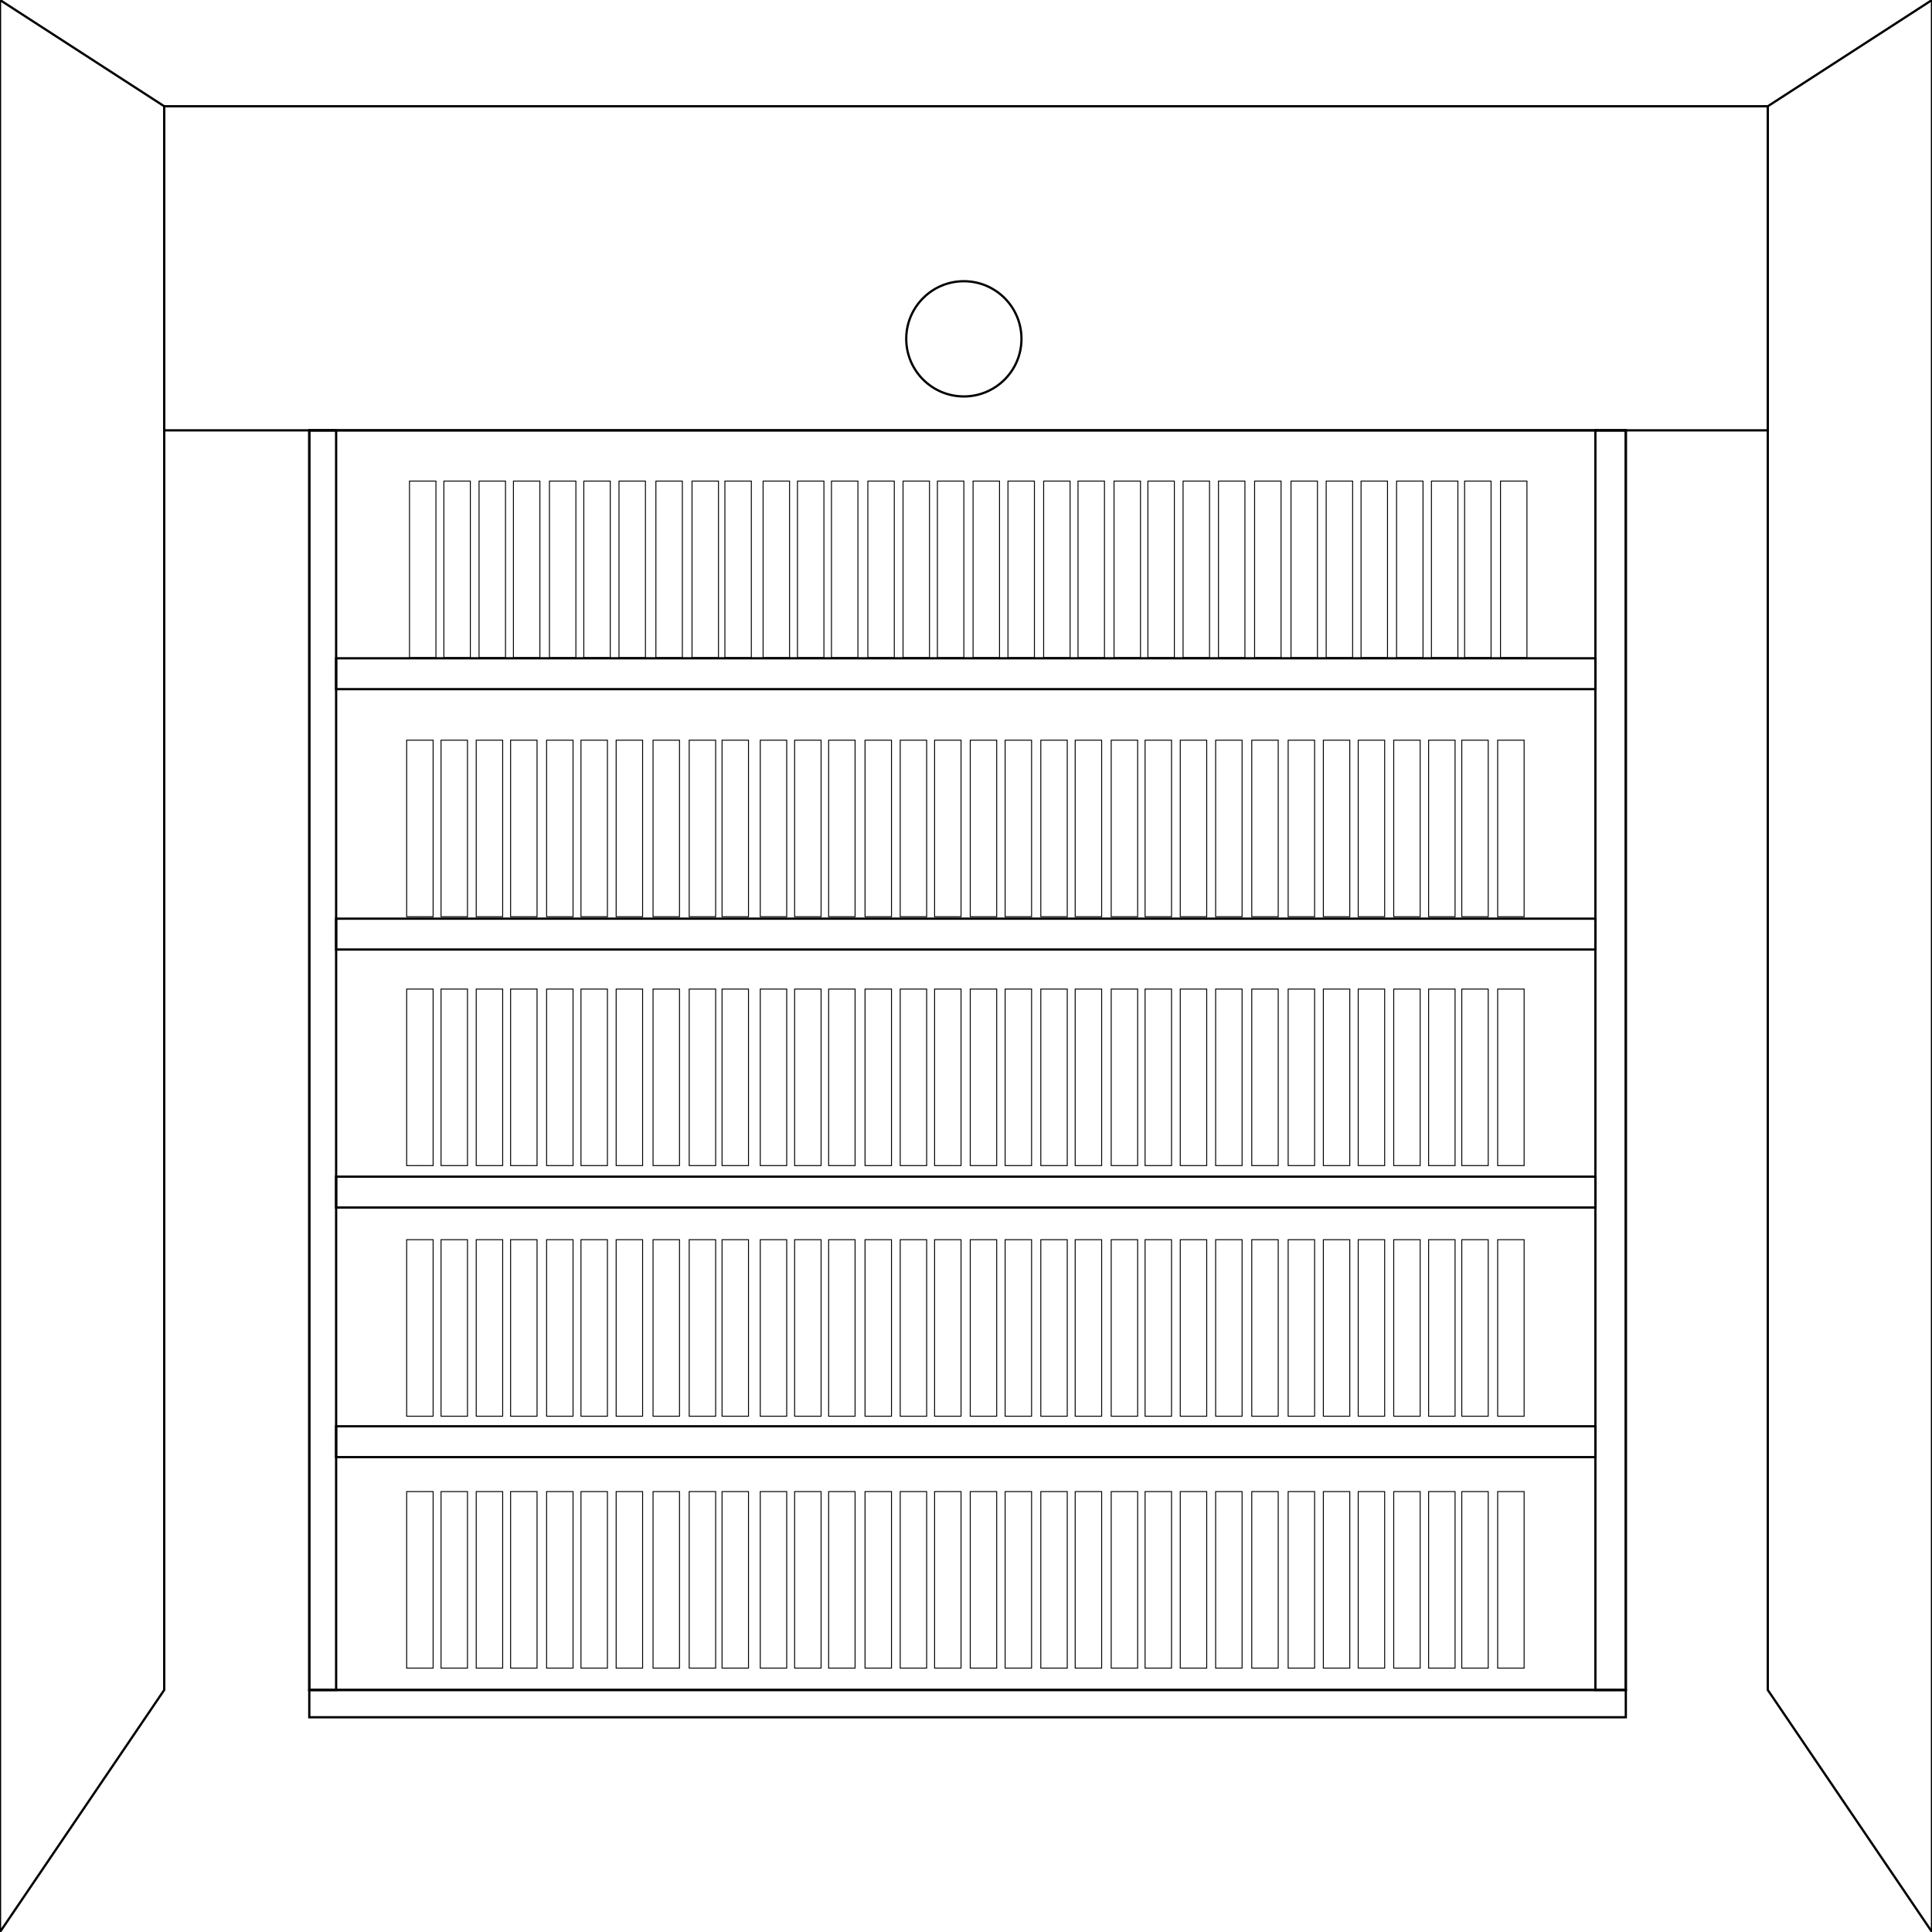
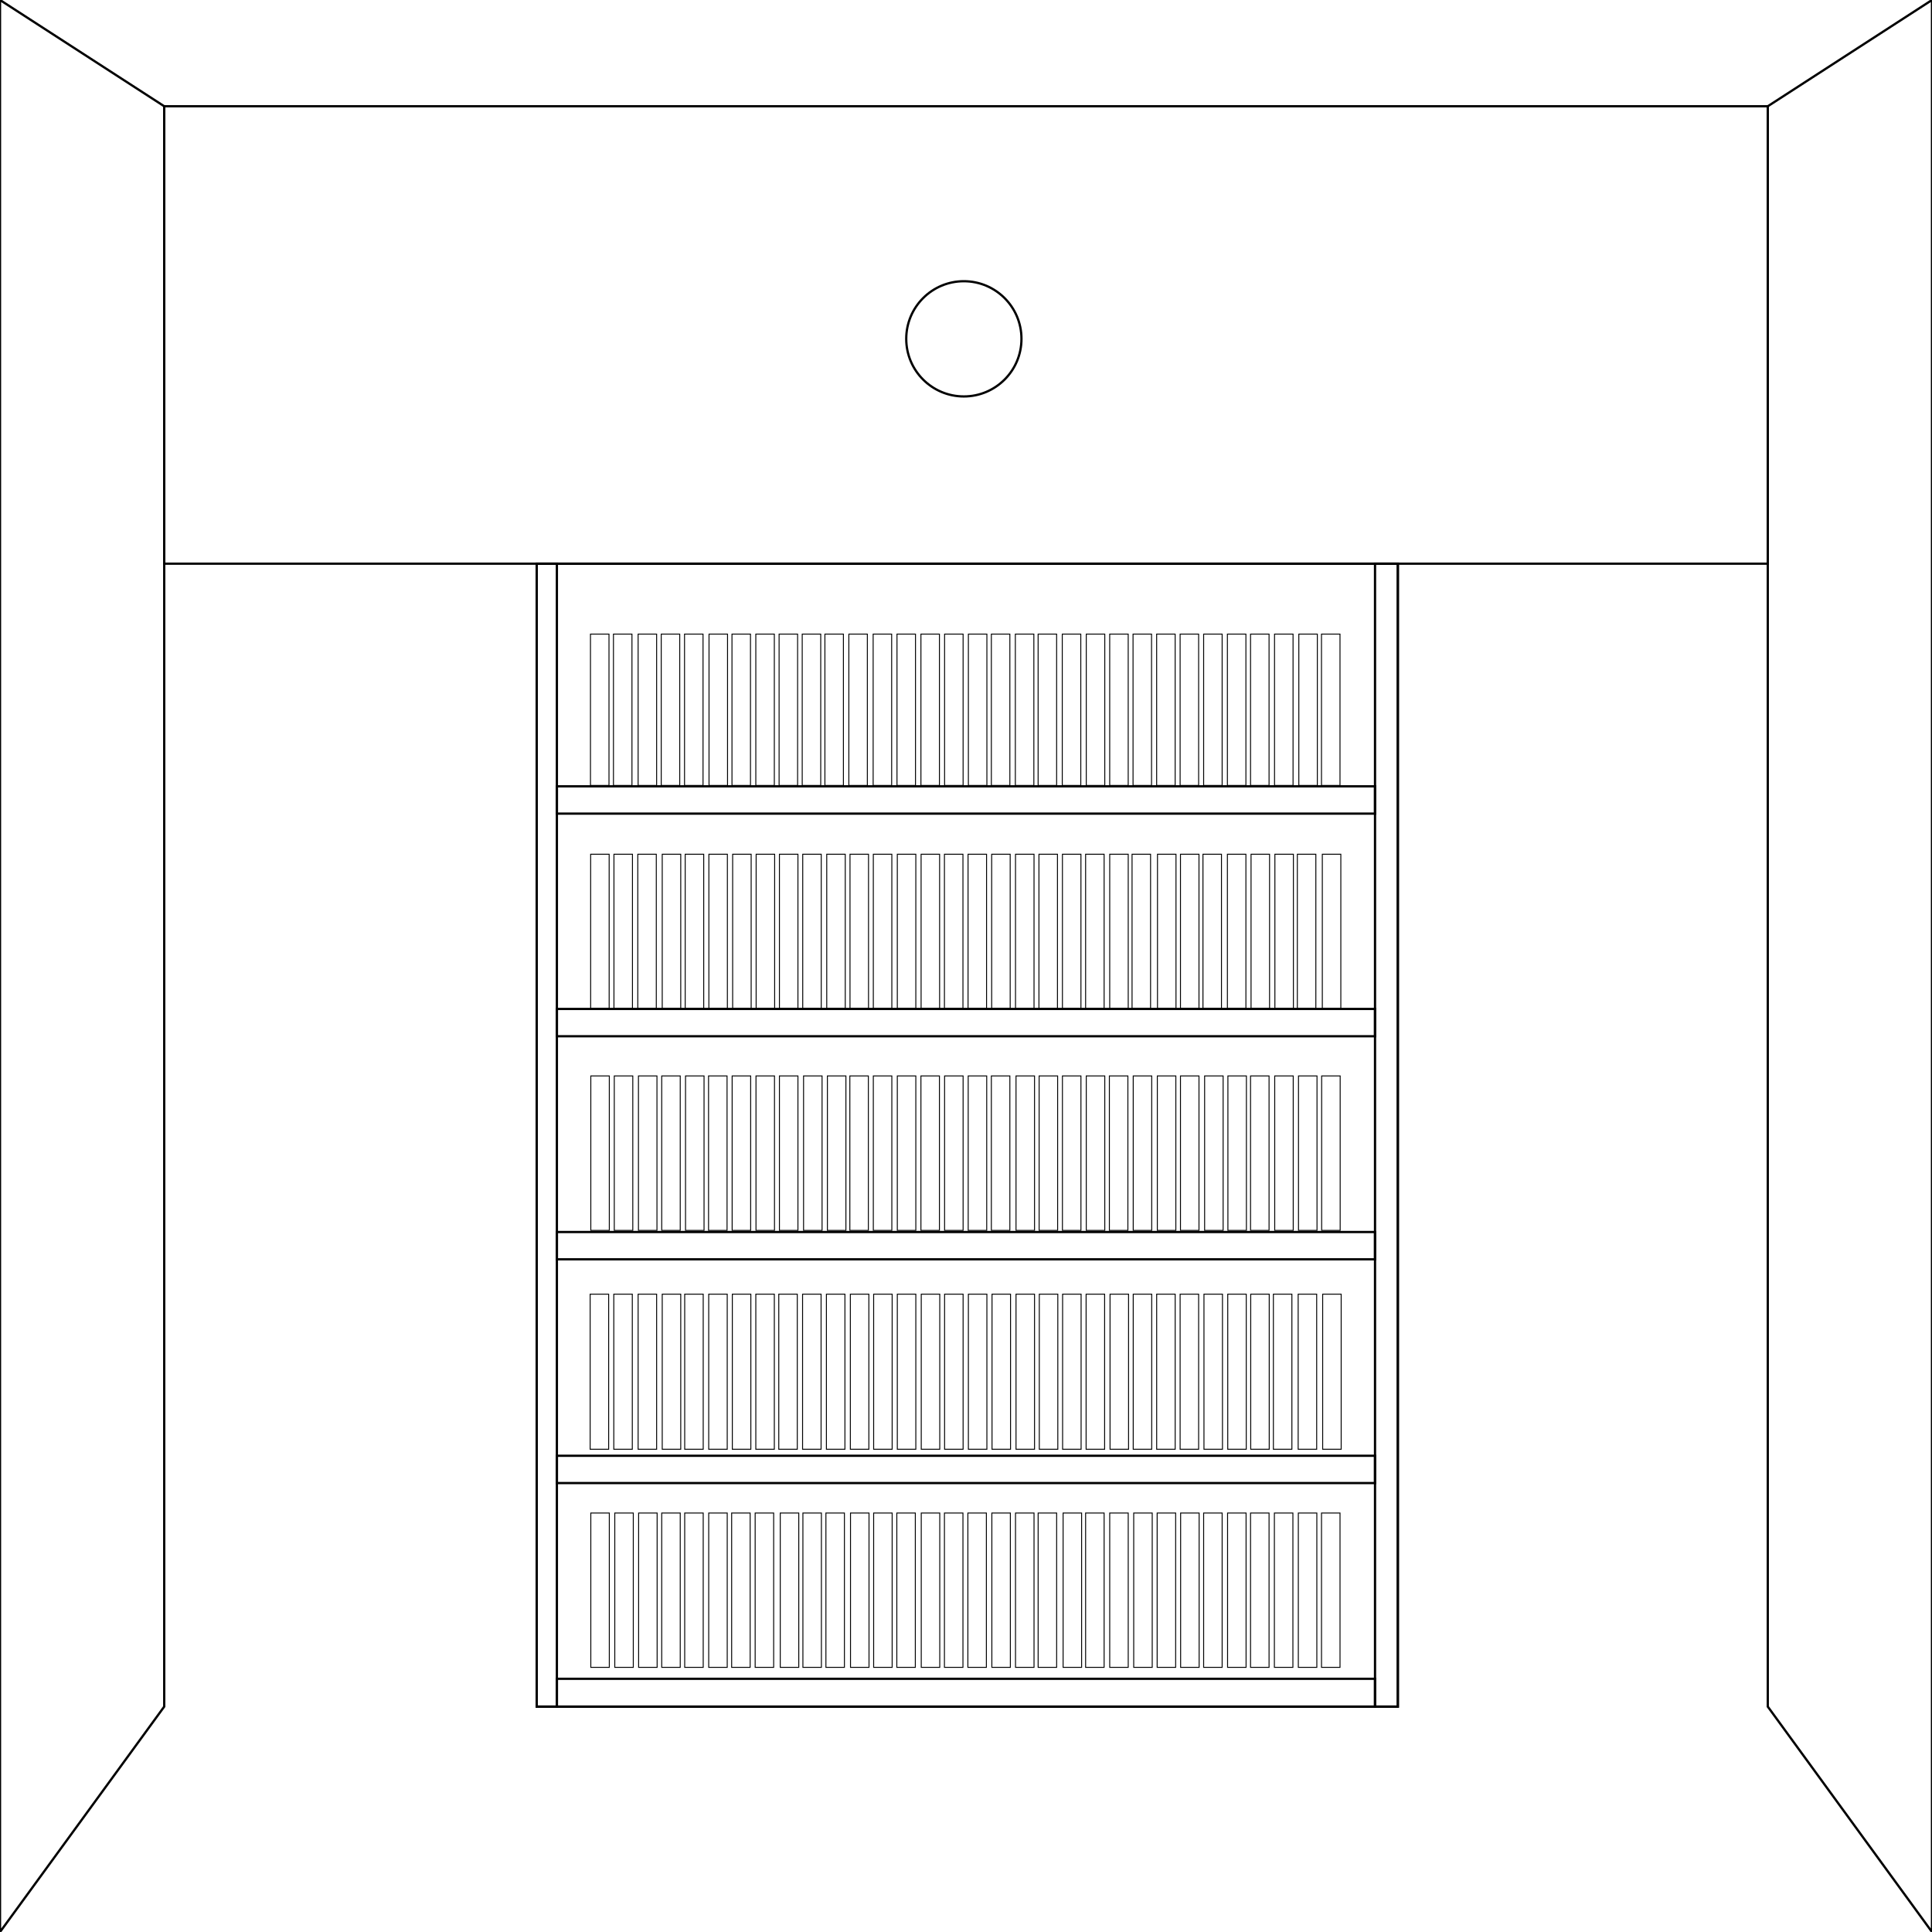
<svg xmlns="http://www.w3.org/2000/svg" width="1024" height="1024" viewBox="0 0 1024 1024">
  <rect x="0" y="0" width="1024" height="1024" fill="#ffffff" />
  <rect x="0" y="0" width="1024" height="56.32" fill="none" stroke="none" />
-   <rect x="0" y="895.713" width="1024" height="128.287" fill="none" stroke="none" />
-   <rect x="87.04" y="56.32" width="849.92" height="171.776" fill="none" stroke="#000000" stroke-width="1.2" />
-   <rect x="163.932" y="228.096" width="697.774" height="667.617" fill="none" stroke="#000000" stroke-width="1.2" />
+   <rect x="0" y="904.54" width="1024" height="119.46" fill="none" stroke="none" />
+   <rect x="87.04" y="56.32" width="849.92" height="242.442" fill="none" stroke="#000000" stroke-width="1.2" />
+   <rect x="284.488" y="298.762" width="456.397" height="605.778" fill="none" stroke="#000000" stroke-width="1.2" />
  <rect x="178.155" y="228.096" width="667.433" height="682.076" fill="none" stroke="none" />
-   <rect x="217.037" y="254.986" width="14.019" height="93.563" fill="none" stroke="#000000" stroke-width="0.5" />
-   <rect x="235.264" y="254.986" width="14.019" height="93.563" fill="none" stroke="#000000" stroke-width="0.5" />
-   <rect x="253.911" y="254.986" width="14.019" height="93.563" fill="none" stroke="#000000" stroke-width="0.5" />
-   <rect x="272.128" y="254.986" width="14.019" height="93.563" fill="none" stroke="#000000" stroke-width="0.5" />
-   <rect x="291.215" y="254.986" width="14.019" height="93.563" fill="none" stroke="#000000" stroke-width="0.5" />
-   <rect x="309.432" y="254.986" width="14.019" height="93.563" fill="none" stroke="#000000" stroke-width="0.5" />
-   <rect x="328.079" y="254.986" width="14.019" height="93.563" fill="none" stroke="#000000" stroke-width="0.5" />
-   <rect x="347.638" y="254.986" width="14.019" height="93.563" fill="none" stroke="#000000" stroke-width="0.5" />
-   <rect x="366.787" y="254.986" width="14.019" height="93.563" fill="none" stroke="#000000" stroke-width="0.5" />
-   <rect x="384.205" y="254.986" width="14.019" height="93.563" fill="none" stroke="#000000" stroke-width="0.5" />
-   <rect x="404.459" y="254.986" width="14.019" height="93.563" fill="none" stroke="#000000" stroke-width="0.5" />
-   <rect x="422.676" y="254.986" width="14.019" height="93.563" fill="none" stroke="#000000" stroke-width="0.5" />
-   <rect x="440.689" y="254.986" width="14.019" height="93.563" fill="none" stroke="#000000" stroke-width="0.5" />
-   <rect x="459.981" y="254.986" width="14.019" height="93.563" fill="none" stroke="#000000" stroke-width="0.5" />
-   <rect x="478.628" y="254.986" width="14.019" height="93.563" fill="none" stroke="#000000" stroke-width="0.5" />
-   <rect x="496.845" y="254.986" width="14.019" height="93.563" fill="none" stroke="#000000" stroke-width="0.5" />
-   <rect x="515.748" y="254.986" width="14.019" height="93.563" fill="none" stroke="#000000" stroke-width="0.5" />
-   <rect x="534.241" y="254.986" width="14.019" height="93.563" fill="none" stroke="#000000" stroke-width="0.5" />
-   <rect x="553.155" y="254.986" width="14.019" height="93.563" fill="none" stroke="#000000" stroke-width="0.5" />
-   <rect x="571.371" y="254.986" width="14.019" height="93.563" fill="none" stroke="#000000" stroke-width="0.5" />
-   <rect x="590.459" y="254.986" width="14.019" height="93.563" fill="none" stroke="#000000" stroke-width="0.5" />
-   <rect x="608.41" y="254.986" width="14.019" height="93.563" fill="none" stroke="#000000" stroke-width="0.5" />
-   <rect x="627.057" y="254.986" width="14.019" height="93.563" fill="none" stroke="#000000" stroke-width="0.5" />
-   <rect x="645.816" y="254.986" width="14.019" height="93.563" fill="none" stroke="#000000" stroke-width="0.5" />
-   <rect x="664.965" y="254.986" width="14.019" height="93.563" fill="none" stroke="#000000" stroke-width="0.5" />
-   <rect x="684.257" y="254.986" width="14.019" height="93.563" fill="none" stroke="#000000" stroke-width="0.5" />
-   <rect x="702.904" y="254.986" width="14.019" height="93.563" fill="none" stroke="#000000" stroke-width="0.5" />
-   <rect x="721.388" y="254.986" width="14.019" height="93.563" fill="none" stroke="#000000" stroke-width="0.5" />
-   <rect x="740.209" y="254.986" width="14.019" height="93.563" fill="none" stroke="#000000" stroke-width="0.5" />
-   <rect x="758.692" y="254.986" width="14.019" height="93.563" fill="none" stroke="#000000" stroke-width="0.5" />
-   <rect x="776.274" y="254.986" width="14.019" height="93.563" fill="none" stroke="#000000" stroke-width="0.5" />
-   <rect x="795.29" y="254.986" width="14.019" height="93.563" fill="none" stroke="#000000" stroke-width="0.5" />
-   <rect x="178.155" y="348.908" width="667.433" height="16.353" fill="none" stroke="#000000" stroke-width="1.2" />
-   <rect x="215.542" y="392.315" width="14.019" height="93.563" fill="none" stroke="#000000" stroke-width="0.5" />
-   <rect x="233.759" y="392.315" width="14.019" height="93.563" fill="none" stroke="#000000" stroke-width="0.5" />
-   <rect x="252.406" y="392.315" width="14.019" height="93.563" fill="none" stroke="#000000" stroke-width="0.5" />
-   <rect x="270.623" y="392.315" width="14.019" height="93.563" fill="none" stroke="#000000" stroke-width="0.5" />
-   <rect x="289.71" y="392.315" width="14.019" height="93.563" fill="none" stroke="#000000" stroke-width="0.5" />
-   <rect x="307.927" y="392.315" width="14.019" height="93.563" fill="none" stroke="#000000" stroke-width="0.5" />
-   <rect x="326.574" y="392.315" width="14.019" height="93.563" fill="none" stroke="#000000" stroke-width="0.5" />
-   <rect x="346.132" y="392.315" width="14.019" height="93.563" fill="none" stroke="#000000" stroke-width="0.5" />
-   <rect x="365.291" y="392.315" width="14.019" height="93.563" fill="none" stroke="#000000" stroke-width="0.5" />
-   <rect x="382.7" y="392.315" width="14.019" height="93.563" fill="none" stroke="#000000" stroke-width="0.5" />
-   <rect x="402.954" y="392.315" width="14.019" height="93.563" fill="none" stroke="#000000" stroke-width="0.5" />
-   <rect x="421.171" y="392.315" width="14.019" height="93.563" fill="none" stroke="#000000" stroke-width="0.5" />
-   <rect x="439.194" y="392.315" width="14.019" height="93.563" fill="none" stroke="#000000" stroke-width="0.5" />
-   <rect x="458.486" y="392.315" width="14.019" height="93.563" fill="none" stroke="#000000" stroke-width="0.5" />
-   <rect x="477.133" y="392.315" width="14.019" height="93.563" fill="none" stroke="#000000" stroke-width="0.5" />
-   <rect x="495.35" y="392.315" width="14.019" height="93.563" fill="none" stroke="#000000" stroke-width="0.5" />
-   <rect x="514.253" y="392.315" width="14.019" height="93.563" fill="none" stroke="#000000" stroke-width="0.5" />
-   <rect x="532.736" y="392.315" width="14.019" height="93.563" fill="none" stroke="#000000" stroke-width="0.5" />
-   <rect x="551.649" y="392.315" width="14.019" height="93.563" fill="none" stroke="#000000" stroke-width="0.5" />
-   <rect x="569.876" y="392.315" width="14.019" height="93.563" fill="none" stroke="#000000" stroke-width="0.5" />
-   <rect x="588.964" y="392.315" width="14.019" height="93.563" fill="none" stroke="#000000" stroke-width="0.5" />
-   <rect x="606.915" y="392.315" width="14.019" height="93.563" fill="none" stroke="#000000" stroke-width="0.5" />
-   <rect x="625.562" y="392.315" width="14.019" height="93.563" fill="none" stroke="#000000" stroke-width="0.5" />
-   <rect x="644.311" y="392.315" width="14.019" height="93.563" fill="none" stroke="#000000" stroke-width="0.5" />
-   <rect x="663.46" y="392.315" width="14.019" height="93.563" fill="none" stroke="#000000" stroke-width="0.5" />
-   <rect x="682.752" y="392.315" width="14.019" height="93.563" fill="none" stroke="#000000" stroke-width="0.5" />
-   <rect x="701.399" y="392.315" width="14.019" height="93.563" fill="none" stroke="#000000" stroke-width="0.5" />
-   <rect x="719.882" y="392.315" width="14.019" height="93.563" fill="none" stroke="#000000" stroke-width="0.5" />
-   <rect x="738.703" y="392.315" width="14.019" height="93.563" fill="none" stroke="#000000" stroke-width="0.5" />
-   <rect x="757.197" y="392.315" width="14.019" height="93.563" fill="none" stroke="#000000" stroke-width="0.5" />
-   <rect x="774.769" y="392.315" width="14.019" height="93.563" fill="none" stroke="#000000" stroke-width="0.5" />
-   <rect x="793.795" y="392.315" width="14.019" height="93.563" fill="none" stroke="#000000" stroke-width="0.5" />
-   <rect x="178.155" y="486.912" width="667.433" height="16.353" fill="none" stroke="#000000" stroke-width="1.2" />
-   <rect x="215.542" y="524.227" width="14.019" height="93.563" fill="none" stroke="#000000" stroke-width="0.5" />
-   <rect x="233.759" y="524.227" width="14.019" height="93.563" fill="none" stroke="#000000" stroke-width="0.5" />
-   <rect x="252.406" y="524.227" width="14.019" height="93.563" fill="none" stroke="#000000" stroke-width="0.5" />
-   <rect x="270.623" y="524.227" width="14.019" height="93.563" fill="none" stroke="#000000" stroke-width="0.5" />
-   <rect x="289.71" y="524.227" width="14.019" height="93.563" fill="none" stroke="#000000" stroke-width="0.5" />
-   <rect x="307.927" y="524.227" width="14.019" height="93.563" fill="none" stroke="#000000" stroke-width="0.5" />
-   <rect x="326.574" y="524.227" width="14.019" height="93.563" fill="none" stroke="#000000" stroke-width="0.5" />
-   <rect x="346.132" y="524.227" width="14.019" height="93.563" fill="none" stroke="#000000" stroke-width="0.5" />
-   <rect x="365.291" y="524.227" width="14.019" height="93.563" fill="none" stroke="#000000" stroke-width="0.5" />
-   <rect x="382.7" y="524.227" width="14.019" height="93.563" fill="none" stroke="#000000" stroke-width="0.5" />
-   <rect x="402.954" y="524.227" width="14.019" height="93.563" fill="none" stroke="#000000" stroke-width="0.5" />
-   <rect x="421.171" y="524.227" width="14.019" height="93.563" fill="none" stroke="#000000" stroke-width="0.5" />
-   <rect x="439.194" y="524.227" width="14.019" height="93.563" fill="none" stroke="#000000" stroke-width="0.5" />
-   <rect x="458.486" y="524.227" width="14.019" height="93.563" fill="none" stroke="#000000" stroke-width="0.5" />
-   <rect x="477.133" y="524.227" width="14.019" height="93.563" fill="none" stroke="#000000" stroke-width="0.5" />
-   <rect x="495.35" y="524.227" width="14.019" height="93.563" fill="none" stroke="#000000" stroke-width="0.5" />
-   <rect x="514.253" y="524.227" width="14.019" height="93.563" fill="none" stroke="#000000" stroke-width="0.5" />
-   <rect x="532.736" y="524.227" width="14.019" height="93.563" fill="none" stroke="#000000" stroke-width="0.5" />
-   <rect x="551.649" y="524.227" width="14.019" height="93.563" fill="none" stroke="#000000" stroke-width="0.5" />
-   <rect x="569.876" y="524.227" width="14.019" height="93.563" fill="none" stroke="#000000" stroke-width="0.5" />
-   <rect x="588.964" y="524.227" width="14.019" height="93.563" fill="none" stroke="#000000" stroke-width="0.5" />
-   <rect x="606.915" y="524.227" width="14.019" height="93.563" fill="none" stroke="#000000" stroke-width="0.5" />
-   <rect x="625.562" y="524.227" width="14.019" height="93.563" fill="none" stroke="#000000" stroke-width="0.5" />
-   <rect x="644.311" y="524.227" width="14.019" height="93.563" fill="none" stroke="#000000" stroke-width="0.5" />
-   <rect x="663.46" y="524.227" width="14.019" height="93.563" fill="none" stroke="#000000" stroke-width="0.5" />
-   <rect x="682.752" y="524.227" width="14.019" height="93.563" fill="none" stroke="#000000" stroke-width="0.5" />
-   <rect x="701.399" y="524.227" width="14.019" height="93.563" fill="none" stroke="#000000" stroke-width="0.5" />
-   <rect x="719.882" y="524.227" width="14.019" height="93.563" fill="none" stroke="#000000" stroke-width="0.5" />
-   <rect x="738.703" y="524.227" width="14.019" height="93.563" fill="none" stroke="#000000" stroke-width="0.5" />
-   <rect x="757.197" y="524.227" width="14.019" height="93.563" fill="none" stroke="#000000" stroke-width="0.5" />
-   <rect x="774.769" y="524.227" width="14.019" height="93.563" fill="none" stroke="#000000" stroke-width="0.5" />
-   <rect x="793.795" y="524.227" width="14.019" height="93.563" fill="none" stroke="#000000" stroke-width="0.5" />
-   <rect x="178.155" y="623.657" width="667.433" height="16.353" fill="none" stroke="#000000" stroke-width="1.2" />
-   <rect x="215.542" y="657.06" width="14.019" height="93.563" fill="none" stroke="#000000" stroke-width="0.5" />
-   <rect x="233.759" y="657.06" width="14.019" height="93.563" fill="none" stroke="#000000" stroke-width="0.5" />
-   <rect x="252.406" y="657.06" width="14.019" height="93.563" fill="none" stroke="#000000" stroke-width="0.5" />
-   <rect x="270.623" y="657.06" width="14.019" height="93.563" fill="none" stroke="#000000" stroke-width="0.5" />
-   <rect x="289.71" y="657.06" width="14.019" height="93.563" fill="none" stroke="#000000" stroke-width="0.5" />
-   <rect x="307.927" y="657.06" width="14.019" height="93.563" fill="none" stroke="#000000" stroke-width="0.5" />
-   <rect x="326.574" y="657.06" width="14.019" height="93.563" fill="none" stroke="#000000" stroke-width="0.5" />
-   <rect x="346.132" y="657.06" width="14.019" height="93.563" fill="none" stroke="#000000" stroke-width="0.5" />
-   <rect x="365.291" y="657.06" width="14.019" height="93.563" fill="none" stroke="#000000" stroke-width="0.5" />
-   <rect x="382.7" y="657.06" width="14.019" height="93.563" fill="none" stroke="#000000" stroke-width="0.5" />
-   <rect x="402.954" y="657.06" width="14.019" height="93.563" fill="none" stroke="#000000" stroke-width="0.5" />
-   <rect x="421.171" y="657.06" width="14.019" height="93.563" fill="none" stroke="#000000" stroke-width="0.5" />
-   <rect x="439.194" y="657.06" width="14.019" height="93.563" fill="none" stroke="#000000" stroke-width="0.5" />
-   <rect x="458.486" y="657.06" width="14.019" height="93.563" fill="none" stroke="#000000" stroke-width="0.5" />
-   <rect x="477.133" y="657.06" width="14.019" height="93.563" fill="none" stroke="#000000" stroke-width="0.5" />
-   <rect x="495.35" y="657.06" width="14.019" height="93.563" fill="none" stroke="#000000" stroke-width="0.5" />
-   <rect x="514.253" y="657.06" width="14.019" height="93.563" fill="none" stroke="#000000" stroke-width="0.5" />
-   <rect x="532.736" y="657.06" width="14.019" height="93.563" fill="none" stroke="#000000" stroke-width="0.5" />
-   <rect x="551.649" y="657.06" width="14.019" height="93.563" fill="none" stroke="#000000" stroke-width="0.5" />
-   <rect x="569.876" y="657.06" width="14.019" height="93.563" fill="none" stroke="#000000" stroke-width="0.5" />
-   <rect x="588.964" y="657.06" width="14.019" height="93.563" fill="none" stroke="#000000" stroke-width="0.5" />
-   <rect x="606.915" y="657.06" width="14.019" height="93.563" fill="none" stroke="#000000" stroke-width="0.5" />
-   <rect x="625.562" y="657.06" width="14.019" height="93.563" fill="none" stroke="#000000" stroke-width="0.5" />
-   <rect x="644.311" y="657.06" width="14.019" height="93.563" fill="none" stroke="#000000" stroke-width="0.5" />
-   <rect x="663.46" y="657.06" width="14.019" height="93.563" fill="none" stroke="#000000" stroke-width="0.5" />
-   <rect x="682.752" y="657.06" width="14.019" height="93.563" fill="none" stroke="#000000" stroke-width="0.5" />
-   <rect x="701.399" y="657.06" width="14.019" height="93.563" fill="none" stroke="#000000" stroke-width="0.5" />
-   <rect x="719.882" y="657.06" width="14.019" height="93.563" fill="none" stroke="#000000" stroke-width="0.5" />
-   <rect x="738.703" y="657.06" width="14.019" height="93.563" fill="none" stroke="#000000" stroke-width="0.5" />
-   <rect x="757.197" y="657.06" width="14.019" height="93.563" fill="none" stroke="#000000" stroke-width="0.5" />
-   <rect x="774.769" y="657.06" width="14.019" height="93.563" fill="none" stroke="#000000" stroke-width="0.5" />
-   <rect x="793.795" y="657.06" width="14.019" height="93.563" fill="none" stroke="#000000" stroke-width="0.5" />
-   <rect x="178.155" y="755.958" width="667.433" height="16.353" fill="none" stroke="#000000" stroke-width="1.2" />
-   <rect x="215.542" y="790.569" width="14.019" height="93.563" fill="none" stroke="#000000" stroke-width="0.5" />
-   <rect x="233.759" y="790.569" width="14.019" height="93.563" fill="none" stroke="#000000" stroke-width="0.5" />
-   <rect x="252.406" y="790.569" width="14.019" height="93.563" fill="none" stroke="#000000" stroke-width="0.5" />
-   <rect x="270.623" y="790.569" width="14.019" height="93.563" fill="none" stroke="#000000" stroke-width="0.5" />
-   <rect x="289.71" y="790.569" width="14.019" height="93.563" fill="none" stroke="#000000" stroke-width="0.5" />
-   <rect x="307.927" y="790.569" width="14.019" height="93.563" fill="none" stroke="#000000" stroke-width="0.5" />
-   <rect x="326.574" y="790.569" width="14.019" height="93.563" fill="none" stroke="#000000" stroke-width="0.5" />
-   <rect x="346.132" y="790.569" width="14.019" height="93.563" fill="none" stroke="#000000" stroke-width="0.5" />
-   <rect x="365.291" y="790.569" width="14.019" height="93.563" fill="none" stroke="#000000" stroke-width="0.5" />
-   <rect x="382.7" y="790.569" width="14.019" height="93.563" fill="none" stroke="#000000" stroke-width="0.5" />
-   <rect x="402.954" y="790.569" width="14.019" height="93.563" fill="none" stroke="#000000" stroke-width="0.5" />
-   <rect x="421.171" y="790.569" width="14.019" height="93.563" fill="none" stroke="#000000" stroke-width="0.5" />
-   <rect x="439.194" y="790.569" width="14.019" height="93.563" fill="none" stroke="#000000" stroke-width="0.5" />
-   <rect x="458.486" y="790.569" width="14.019" height="93.563" fill="none" stroke="#000000" stroke-width="0.5" />
-   <rect x="477.133" y="790.569" width="14.019" height="93.563" fill="none" stroke="#000000" stroke-width="0.5" />
-   <rect x="495.35" y="790.569" width="14.019" height="93.563" fill="none" stroke="#000000" stroke-width="0.5" />
-   <rect x="514.253" y="790.569" width="14.019" height="93.563" fill="none" stroke="#000000" stroke-width="0.5" />
-   <rect x="532.736" y="790.569" width="14.019" height="93.563" fill="none" stroke="#000000" stroke-width="0.5" />
-   <rect x="551.649" y="790.569" width="14.019" height="93.563" fill="none" stroke="#000000" stroke-width="0.5" />
-   <rect x="569.876" y="790.569" width="14.019" height="93.563" fill="none" stroke="#000000" stroke-width="0.5" />
-   <rect x="588.964" y="790.569" width="14.019" height="93.563" fill="none" stroke="#000000" stroke-width="0.5" />
-   <rect x="606.915" y="790.569" width="14.019" height="93.563" fill="none" stroke="#000000" stroke-width="0.5" />
-   <rect x="625.562" y="790.569" width="14.019" height="93.563" fill="none" stroke="#000000" stroke-width="0.5" />
-   <rect x="644.311" y="790.569" width="14.019" height="93.563" fill="none" stroke="#000000" stroke-width="0.5" />
-   <rect x="663.46" y="790.569" width="14.019" height="93.563" fill="none" stroke="#000000" stroke-width="0.5" />
-   <rect x="682.752" y="790.569" width="14.019" height="93.563" fill="none" stroke="#000000" stroke-width="0.5" />
-   <rect x="701.399" y="790.569" width="14.019" height="93.563" fill="none" stroke="#000000" stroke-width="0.5" />
-   <rect x="719.882" y="790.569" width="14.019" height="93.563" fill="none" stroke="#000000" stroke-width="0.5" />
-   <rect x="738.703" y="790.569" width="14.019" height="93.563" fill="none" stroke="#000000" stroke-width="0.5" />
-   <rect x="757.197" y="790.569" width="14.019" height="93.563" fill="none" stroke="#000000" stroke-width="0.5" />
-   <rect x="774.769" y="790.569" width="14.019" height="93.563" fill="none" stroke="#000000" stroke-width="0.5" />
-   <rect x="793.795" y="790.569" width="14.019" height="93.563" fill="none" stroke="#000000" stroke-width="0.5" />
-   <rect x="163.932" y="895.713" width="697.784" height="14.469" fill="none" stroke="#000000" stroke-width="1.2" />
-   <rect x="163.932" y="228.096" width="14.223" height="667.617" fill="none" stroke="#000000" stroke-width="1.2" />
-   <rect x="845.588" y="228.096" width="16.118" height="667.617" fill="none" stroke="#000000" stroke-width="1.2" />
-   <polygon points="0,0 87.04,56.32 87.04,895.713 0,1024" fill="none" stroke="#000000" stroke-width="1.2" />
-   <polygon points="1024,0 936.96,56.32 936.96,895.713 1024,1024" fill="none" stroke="#000000" stroke-width="1.2" />
+   <rect x="312.965" y="336.087" width="9.81" height="80.21" fill="none" stroke="#000000" stroke-width="0.5" />
+   <rect x="325.14" y="336.087" width="9.81" height="80.21" fill="none" stroke="#000000" stroke-width="0.5" />
+   <rect x="338.217" y="336.087" width="9.81" height="80.21" fill="none" stroke="#000000" stroke-width="0.5" />
+   <rect x="350.464" y="336.087" width="9.81" height="80.21" fill="none" stroke="#000000" stroke-width="0.5" />
+   <rect x="362.813" y="336.087" width="9.81" height="80.21" fill="none" stroke="#000000" stroke-width="0.5" />
+   <rect x="375.798" y="336.087" width="9.81" height="80.21" fill="none" stroke="#000000" stroke-width="0.5" />
+   <rect x="387.963" y="336.087" width="9.81" height="80.21" fill="none" stroke="#000000" stroke-width="0.5" />
+   <rect x="400.599" y="336.087" width="9.81" height="80.21" fill="none" stroke="#000000" stroke-width="0.5" />
+   <rect x="412.938" y="336.087" width="9.81" height="80.21" fill="none" stroke="#000000" stroke-width="0.5" />
+   <rect x="425.195" y="336.087" width="9.81" height="80.21" fill="none" stroke="#000000" stroke-width="0.5" />
+   <rect x="437.217" y="336.087" width="9.81" height="80.21" fill="none" stroke="#000000" stroke-width="0.5" />
+   <rect x="449.905" y="336.087" width="9.81" height="80.21" fill="none" stroke="#000000" stroke-width="0.5" />
+   <rect x="462.787" y="336.087" width="9.81" height="80.21" fill="none" stroke="#000000" stroke-width="0.5" />
+   <rect x="475.423" y="336.087" width="9.81" height="80.21" fill="none" stroke="#000000" stroke-width="0.5" />
+   <rect x="488.11" y="336.087" width="9.81" height="80.21" fill="none" stroke="#000000" stroke-width="0.5" />
+   <rect x="500.654" y="336.087" width="9.81" height="80.21" fill="none" stroke="#000000" stroke-width="0.5" />
+   <rect x="513.26" y="336.087" width="9.81" height="80.21" fill="none" stroke="#000000" stroke-width="0.5" />
+   <rect x="525.435" y="336.087" width="9.81" height="80.21" fill="none" stroke="#000000" stroke-width="0.5" />
+   <rect x="538.153" y="336.087" width="9.81" height="80.21" fill="none" stroke="#000000" stroke-width="0.5" />
+   <rect x="550.226" y="336.087" width="9.81" height="80.21" fill="none" stroke="#000000" stroke-width="0.5" />
+   <rect x="563.026" y="336.087" width="9.81" height="80.21" fill="none" stroke="#000000" stroke-width="0.5" />
+   <rect x="575.744" y="336.087" width="9.81" height="80.21" fill="none" stroke="#000000" stroke-width="0.5" />
+   <rect x="588.165" y="336.087" width="9.81" height="80.21" fill="none" stroke="#000000" stroke-width="0.5" />
+   <rect x="600.535" y="336.087" width="9.81" height="80.21" fill="none" stroke="#000000" stroke-width="0.5" />
+   <rect x="613.048" y="336.087" width="9.81" height="80.21" fill="none" stroke="#000000" stroke-width="0.5" />
+   <rect x="625.49" y="336.087" width="9.81" height="80.21" fill="none" stroke="#000000" stroke-width="0.5" />
+   <rect x="637.952" y="336.087" width="9.81" height="80.21" fill="none" stroke="#000000" stroke-width="0.5" />
+   <rect x="650.547" y="336.087" width="9.81" height="80.21" fill="none" stroke="#000000" stroke-width="0.5" />
+   <rect x="662.815" y="336.087" width="9.81" height="80.21" fill="none" stroke="#000000" stroke-width="0.5" />
+   <rect x="675.533" y="336.087" width="9.81" height="80.21" fill="none" stroke="#000000" stroke-width="0.5" />
+   <rect x="688.404" y="336.087" width="9.81" height="80.21" fill="none" stroke="#000000" stroke-width="0.5" />
+   <rect x="700.416" y="336.087" width="9.81" height="80.21" fill="none" stroke="#000000" stroke-width="0.5" />
+   <rect x="295.158" y="416.768" width="433.633" height="14.469" fill="none" stroke="#000000" stroke-width="1.2" />
+   <rect x="313.057" y="452.762" width="9.81" height="81.613" fill="none" stroke="#000000" stroke-width="0.5" />
+   <rect x="325.407" y="452.762" width="9.81" height="81.613" fill="none" stroke="#000000" stroke-width="0.5" />
+   <rect x="338.043" y="452.762" width="9.81" height="81.613" fill="none" stroke="#000000" stroke-width="0.5" />
+   <rect x="350.997" y="452.762" width="9.81" height="81.613" fill="none" stroke="#000000" stroke-width="0.5" />
+   <rect x="363.172" y="452.762" width="9.81" height="81.613" fill="none" stroke="#000000" stroke-width="0.5" />
+   <rect x="375.716" y="452.762" width="9.81" height="81.613" fill="none" stroke="#000000" stroke-width="0.5" />
+   <rect x="388.321" y="452.762" width="9.81" height="81.613" fill="none" stroke="#000000" stroke-width="0.5" />
+   <rect x="400.773" y="452.762" width="9.81" height="81.613" fill="none" stroke="#000000" stroke-width="0.5" />
+   <rect x="413.112" y="452.762" width="9.81" height="81.613" fill="none" stroke="#000000" stroke-width="0.5" />
+   <rect x="425.462" y="452.762" width="9.81" height="81.613" fill="none" stroke="#000000" stroke-width="0.5" />
+   <rect x="438.19" y="452.762" width="9.81" height="81.613" fill="none" stroke="#000000" stroke-width="0.5" />
+   <rect x="450.519" y="452.762" width="9.81" height="81.613" fill="none" stroke="#000000" stroke-width="0.5" />
+   <rect x="462.879" y="452.762" width="9.81" height="81.613" fill="none" stroke="#000000" stroke-width="0.5" />
+   <rect x="475.597" y="452.762" width="9.81" height="81.613" fill="none" stroke="#000000" stroke-width="0.5" />
+   <rect x="488.202" y="452.762" width="9.81" height="81.613" fill="none" stroke="#000000" stroke-width="0.5" />
+   <rect x="500.572" y="452.762" width="9.81" height="81.613" fill="none" stroke="#000000" stroke-width="0.5" />
+   <rect x="513.085" y="452.762" width="9.81" height="81.613" fill="none" stroke="#000000" stroke-width="0.5" />
+   <rect x="525.609" y="452.762" width="9.81" height="81.613" fill="none" stroke="#000000" stroke-width="0.5" />
+   <rect x="538.245" y="452.762" width="9.81" height="81.613" fill="none" stroke="#000000" stroke-width="0.5" />
+   <rect x="550.666" y="452.762" width="9.81" height="81.613" fill="none" stroke="#000000" stroke-width="0.5" />
+   <rect x="563.108" y="452.762" width="9.81" height="81.613" fill="none" stroke="#000000" stroke-width="0.5" />
+   <rect x="575.396" y="452.762" width="9.81" height="81.613" fill="none" stroke="#000000" stroke-width="0.5" />
+   <rect x="588.175" y="452.762" width="9.81" height="81.613" fill="none" stroke="#000000" stroke-width="0.5" />
+   <rect x="600.013" y="452.762" width="9.81" height="81.613" fill="none" stroke="#000000" stroke-width="0.5" />
+   <rect x="613.489" y="452.762" width="9.81" height="81.613" fill="none" stroke="#000000" stroke-width="0.5" />
+   <rect x="625.674" y="452.762" width="9.81" height="81.613" fill="none" stroke="#000000" stroke-width="0.5" />
+   <rect x="637.594" y="452.762" width="9.81" height="81.613" fill="none" stroke="#000000" stroke-width="0.5" />
+   <rect x="650.547" y="452.762" width="9.81" height="81.613" fill="none" stroke="#000000" stroke-width="0.5" />
+   <rect x="663.081" y="452.762" width="9.81" height="81.613" fill="none" stroke="#000000" stroke-width="0.5" />
+   <rect x="675.717" y="452.762" width="9.81" height="81.613" fill="none" stroke="#000000" stroke-width="0.5" />
+   <rect x="687.616" y="452.762" width="9.81" height="81.613" fill="none" stroke="#000000" stroke-width="0.5" />
+   <rect x="700.856" y="452.762" width="9.81" height="81.613" fill="none" stroke="#000000" stroke-width="0.5" />
+   <rect x="295.158" y="534.764" width="433.633" height="14.469" fill="none" stroke="#000000" stroke-width="1.2" />
+   <rect x="313.139" y="570.266" width="9.81" height="81.869" fill="none" stroke="#000000" stroke-width="0.5" />
+   <rect x="325.581" y="570.266" width="9.81" height="81.869" fill="none" stroke="#000000" stroke-width="0.5" />
+   <rect x="338.391" y="570.266" width="9.81" height="81.869" fill="none" stroke="#000000" stroke-width="0.5" />
+   <rect x="350.73" y="570.266" width="9.81" height="81.869" fill="none" stroke="#000000" stroke-width="0.5" />
+   <rect x="363.346" y="570.266" width="9.81" height="81.869" fill="none" stroke="#000000" stroke-width="0.5" />
+   <rect x="375.542" y="570.266" width="9.81" height="81.869" fill="none" stroke="#000000" stroke-width="0.5" />
+   <rect x="388.055" y="570.266" width="9.81" height="81.869" fill="none" stroke="#000000" stroke-width="0.5" />
+   <rect x="400.691" y="570.266" width="9.81" height="81.869" fill="none" stroke="#000000" stroke-width="0.5" />
+   <rect x="413.112" y="570.266" width="9.81" height="81.869" fill="none" stroke="#000000" stroke-width="0.5" />
+   <rect x="425.902" y="570.266" width="9.81" height="81.869" fill="none" stroke="#000000" stroke-width="0.5" />
+   <rect x="438.538" y="570.266" width="9.81" height="81.869" fill="none" stroke="#000000" stroke-width="0.5" />
+   <rect x="450.437" y="570.266" width="9.81" height="81.869" fill="none" stroke="#000000" stroke-width="0.5" />
+   <rect x="462.879" y="570.266" width="9.81" height="81.869" fill="none" stroke="#000000" stroke-width="0.5" />
+   <rect x="475.597" y="570.266" width="9.81" height="81.869" fill="none" stroke="#000000" stroke-width="0.5" />
+   <rect x="488.11" y="570.266" width="9.81" height="81.869" fill="none" stroke="#000000" stroke-width="0.5" />
+   <rect x="500.654" y="570.266" width="9.81" height="81.869" fill="none" stroke="#000000" stroke-width="0.5" />
+   <rect x="513.167" y="570.266" width="9.81" height="81.869" fill="none" stroke="#000000" stroke-width="0.5" />
+   <rect x="525.435" y="570.266" width="9.81" height="81.869" fill="none" stroke="#000000" stroke-width="0.5" />
+   <rect x="538.511" y="570.266" width="9.81" height="81.869" fill="none" stroke="#000000" stroke-width="0.5" />
+   <rect x="550.758" y="570.266" width="9.81" height="81.869" fill="none" stroke="#000000" stroke-width="0.5" />
+   <rect x="563.108" y="570.266" width="9.81" height="81.869" fill="none" stroke="#000000" stroke-width="0.5" />
+   <rect x="575.744" y="570.266" width="9.81" height="81.869" fill="none" stroke="#000000" stroke-width="0.5" />
+   <rect x="587.991" y="570.266" width="9.81" height="81.869" fill="none" stroke="#000000" stroke-width="0.5" />
+   <rect x="600.627" y="570.266" width="9.81" height="81.869" fill="none" stroke="#000000" stroke-width="0.5" />
+   <rect x="613.407" y="570.266" width="9.81" height="81.869" fill="none" stroke="#000000" stroke-width="0.5" />
+   <rect x="625.674" y="570.266" width="9.81" height="81.869" fill="none" stroke="#000000" stroke-width="0.5" />
+   <rect x="638.474" y="570.266" width="9.81" height="81.869" fill="none" stroke="#000000" stroke-width="0.5" />
+   <rect x="650.813" y="570.266" width="9.81" height="81.869" fill="none" stroke="#000000" stroke-width="0.5" />
+   <rect x="662.815" y="570.266" width="9.81" height="81.869" fill="none" stroke="#000000" stroke-width="0.5" />
+   <rect x="675.625" y="570.266" width="9.81" height="81.869" fill="none" stroke="#000000" stroke-width="0.5" />
+   <rect x="688.23" y="570.266" width="9.81" height="81.869" fill="none" stroke="#000000" stroke-width="0.5" />
+   <rect x="700.508" y="570.266" width="9.81" height="81.869" fill="none" stroke="#000000" stroke-width="0.5" />
+   <rect x="295.158" y="652.995" width="433.633" height="14.469" fill="none" stroke="#000000" stroke-width="1.2" />
+   <rect x="312.791" y="685.937" width="9.81" height="82.197" fill="none" stroke="#000000" stroke-width="0.5" />
+   <rect x="325.325" y="685.937" width="9.81" height="82.197" fill="none" stroke="#000000" stroke-width="0.5" />
+   <rect x="338.217" y="685.937" width="9.81" height="82.197" fill="none" stroke="#000000" stroke-width="0.5" />
+   <rect x="350.997" y="685.937" width="9.81" height="82.197" fill="none" stroke="#000000" stroke-width="0.5" />
+   <rect x="362.906" y="685.937" width="9.81" height="82.197" fill="none" stroke="#000000" stroke-width="0.5" />
+   <rect x="375.634" y="685.937" width="9.81" height="82.197" fill="none" stroke="#000000" stroke-width="0.5" />
+   <rect x="388.147" y="685.937" width="9.81" height="82.197" fill="none" stroke="#000000" stroke-width="0.5" />
+   <rect x="400.599" y="685.937" width="9.81" height="82.197" fill="none" stroke="#000000" stroke-width="0.5" />
+   <rect x="412.764" y="685.937" width="9.81" height="82.197" fill="none" stroke="#000000" stroke-width="0.5" />
+   <rect x="425.38" y="685.937" width="9.81" height="82.197" fill="none" stroke="#000000" stroke-width="0.5" />
+   <rect x="438.016" y="685.937" width="9.81" height="82.197" fill="none" stroke="#000000" stroke-width="0.5" />
+   <rect x="450.703" y="685.937" width="9.81" height="82.197" fill="none" stroke="#000000" stroke-width="0.5" />
+   <rect x="463.053" y="685.937" width="9.81" height="82.197" fill="none" stroke="#000000" stroke-width="0.5" />
+   <rect x="475.597" y="685.937" width="9.81" height="82.197" fill="none" stroke="#000000" stroke-width="0.5" />
+   <rect x="488.284" y="685.937" width="9.81" height="82.197" fill="none" stroke="#000000" stroke-width="0.5" />
+   <rect x="500.654" y="685.937" width="9.81" height="82.197" fill="none" stroke="#000000" stroke-width="0.5" />
+   <rect x="513.26" y="685.937" width="9.81" height="82.197" fill="none" stroke="#000000" stroke-width="0.5" />
+   <rect x="525.793" y="685.937" width="9.81" height="82.197" fill="none" stroke="#000000" stroke-width="0.5" />
+   <rect x="538.511" y="685.937" width="9.81" height="82.197" fill="none" stroke="#000000" stroke-width="0.5" />
+   <rect x="550.851" y="685.937" width="9.81" height="82.197" fill="none" stroke="#000000" stroke-width="0.5" />
+   <rect x="563.2" y="685.937" width="9.81" height="82.197" fill="none" stroke="#000000" stroke-width="0.5" />
+   <rect x="575.662" y="685.937" width="9.81" height="82.197" fill="none" stroke="#000000" stroke-width="0.5" />
+   <rect x="588.349" y="685.937" width="9.81" height="82.197" fill="none" stroke="#000000" stroke-width="0.5" />
+   <rect x="600.627" y="685.937" width="9.81" height="82.197" fill="none" stroke="#000000" stroke-width="0.5" />
+   <rect x="613.059" y="685.937" width="9.81" height="82.197" fill="none" stroke="#000000" stroke-width="0.5" />
+   <rect x="625.49" y="685.937" width="9.81" height="82.197" fill="none" stroke="#000000" stroke-width="0.5" />
+   <rect x="638.126" y="685.937" width="9.81" height="82.197" fill="none" stroke="#000000" stroke-width="0.5" />
+   <rect x="650.731" y="685.937" width="9.81" height="82.197" fill="none" stroke="#000000" stroke-width="0.5" />
+   <rect x="662.907" y="685.937" width="9.81" height="82.197" fill="none" stroke="#000000" stroke-width="0.5" />
+   <rect x="674.918" y="685.937" width="9.81" height="82.197" fill="none" stroke="#000000" stroke-width="0.5" />
+   <rect x="688.056" y="685.937" width="9.81" height="82.197" fill="none" stroke="#000000" stroke-width="0.5" />
+   <rect x="701.041" y="685.937" width="9.81" height="82.197" fill="none" stroke="#000000" stroke-width="0.5" />
+   <rect x="295.158" y="771.584" width="433.633" height="14.469" fill="none" stroke="#000000" stroke-width="1.2" />
+   <rect x="313.139" y="801.935" width="9.81" height="81.797" fill="none" stroke="#000000" stroke-width="0.5" />
+   <rect x="325.847" y="801.935" width="9.81" height="81.797" fill="none" stroke="#000000" stroke-width="0.5" />
+   <rect x="338.483" y="801.935" width="9.81" height="81.797" fill="none" stroke="#000000" stroke-width="0.5" />
+   <rect x="350.73" y="801.935" width="9.81" height="81.797" fill="none" stroke="#000000" stroke-width="0.5" />
+   <rect x="362.906" y="801.935" width="9.81" height="81.797" fill="none" stroke="#000000" stroke-width="0.5" />
+   <rect x="375.634" y="801.935" width="9.81" height="81.797" fill="none" stroke="#000000" stroke-width="0.5" />
+   <rect x="387.789" y="801.935" width="9.81" height="81.797" fill="none" stroke="#000000" stroke-width="0.5" />
+   <rect x="400.251" y="801.935" width="9.81" height="81.797" fill="none" stroke="#000000" stroke-width="0.5" />
+   <rect x="413.553" y="801.935" width="9.81" height="81.797" fill="none" stroke="#000000" stroke-width="0.5" />
+   <rect x="425.554" y="801.935" width="9.81" height="81.797" fill="none" stroke="#000000" stroke-width="0.5" />
+   <rect x="437.75" y="801.935" width="9.81" height="81.797" fill="none" stroke="#000000" stroke-width="0.5" />
+   <rect x="450.785" y="801.935" width="9.81" height="81.797" fill="none" stroke="#000000" stroke-width="0.5" />
+   <rect x="463.053" y="801.935" width="9.81" height="81.797" fill="none" stroke="#000000" stroke-width="0.5" />
+   <rect x="475.331" y="801.935" width="9.81" height="81.797" fill="none" stroke="#000000" stroke-width="0.5" />
+   <rect x="488.284" y="801.935" width="9.81" height="81.797" fill="none" stroke="#000000" stroke-width="0.5" />
+   <rect x="500.572" y="801.935" width="9.81" height="81.797" fill="none" stroke="#000000" stroke-width="0.5" />
+   <rect x="512.993" y="801.935" width="9.81" height="81.797" fill="none" stroke="#000000" stroke-width="0.5" />
+   <rect x="525.701" y="801.935" width="9.81" height="81.797" fill="none" stroke="#000000" stroke-width="0.5" />
+   <rect x="538.245" y="801.935" width="9.81" height="81.797" fill="none" stroke="#000000" stroke-width="0.5" />
+   <rect x="550.236" y="801.935" width="9.81" height="81.797" fill="none" stroke="#000000" stroke-width="0.5" />
+   <rect x="563.466" y="801.935" width="9.81" height="81.797" fill="none" stroke="#000000" stroke-width="0.5" />
+   <rect x="575.396" y="801.935" width="9.81" height="81.797" fill="none" stroke="#000000" stroke-width="0.5" />
+   <rect x="588.175" y="801.935" width="9.81" height="81.797" fill="none" stroke="#000000" stroke-width="0.5" />
+   <rect x="600.893" y="801.935" width="9.81" height="81.797" fill="none" stroke="#000000" stroke-width="0.5" />
+   <rect x="613.315" y="801.935" width="9.81" height="81.797" fill="none" stroke="#000000" stroke-width="0.5" />
+   <rect x="625.756" y="801.935" width="9.81" height="81.797" fill="none" stroke="#000000" stroke-width="0.5" />
+   <rect x="637.952" y="801.935" width="9.81" height="81.797" fill="none" stroke="#000000" stroke-width="0.5" />
+   <rect x="650.639" y="801.935" width="9.81" height="81.797" fill="none" stroke="#000000" stroke-width="0.5" />
+   <rect x="662.815" y="801.935" width="9.81" height="81.797" fill="none" stroke="#000000" stroke-width="0.5" />
+   <rect x="675.451" y="801.935" width="9.81" height="81.797" fill="none" stroke="#000000" stroke-width="0.5" />
+   <rect x="688.138" y="801.935" width="9.81" height="81.797" fill="none" stroke="#000000" stroke-width="0.5" />
+   <rect x="700.426" y="801.935" width="9.81" height="81.797" fill="none" stroke="#000000" stroke-width="0.5" />
+   <rect x="295.158" y="889.795" width="433.633" height="14.756" fill="none" stroke="#000000" stroke-width="1.2" />
+   <rect x="284.488" y="298.762" width="10.67" height="605.778" fill="none" stroke="#000000" stroke-width="1.2" />
+   <rect x="728.791" y="298.762" width="12.093" height="605.778" fill="none" stroke="#000000" stroke-width="1.2" />
+   <polygon points="0,0 87.04,56.32 87.04,904.54 0,1024" fill="none" stroke="#000000" stroke-width="1.2" />
+   <polygon points="1024,0 936.96,56.32 936.96,904.54 1024,1024" fill="none" stroke="#000000" stroke-width="1.2" />
  <circle cx="510.863" cy="179.589" r="30.536" fill="none" stroke="#000000" stroke-width="1.2" />
</svg>
